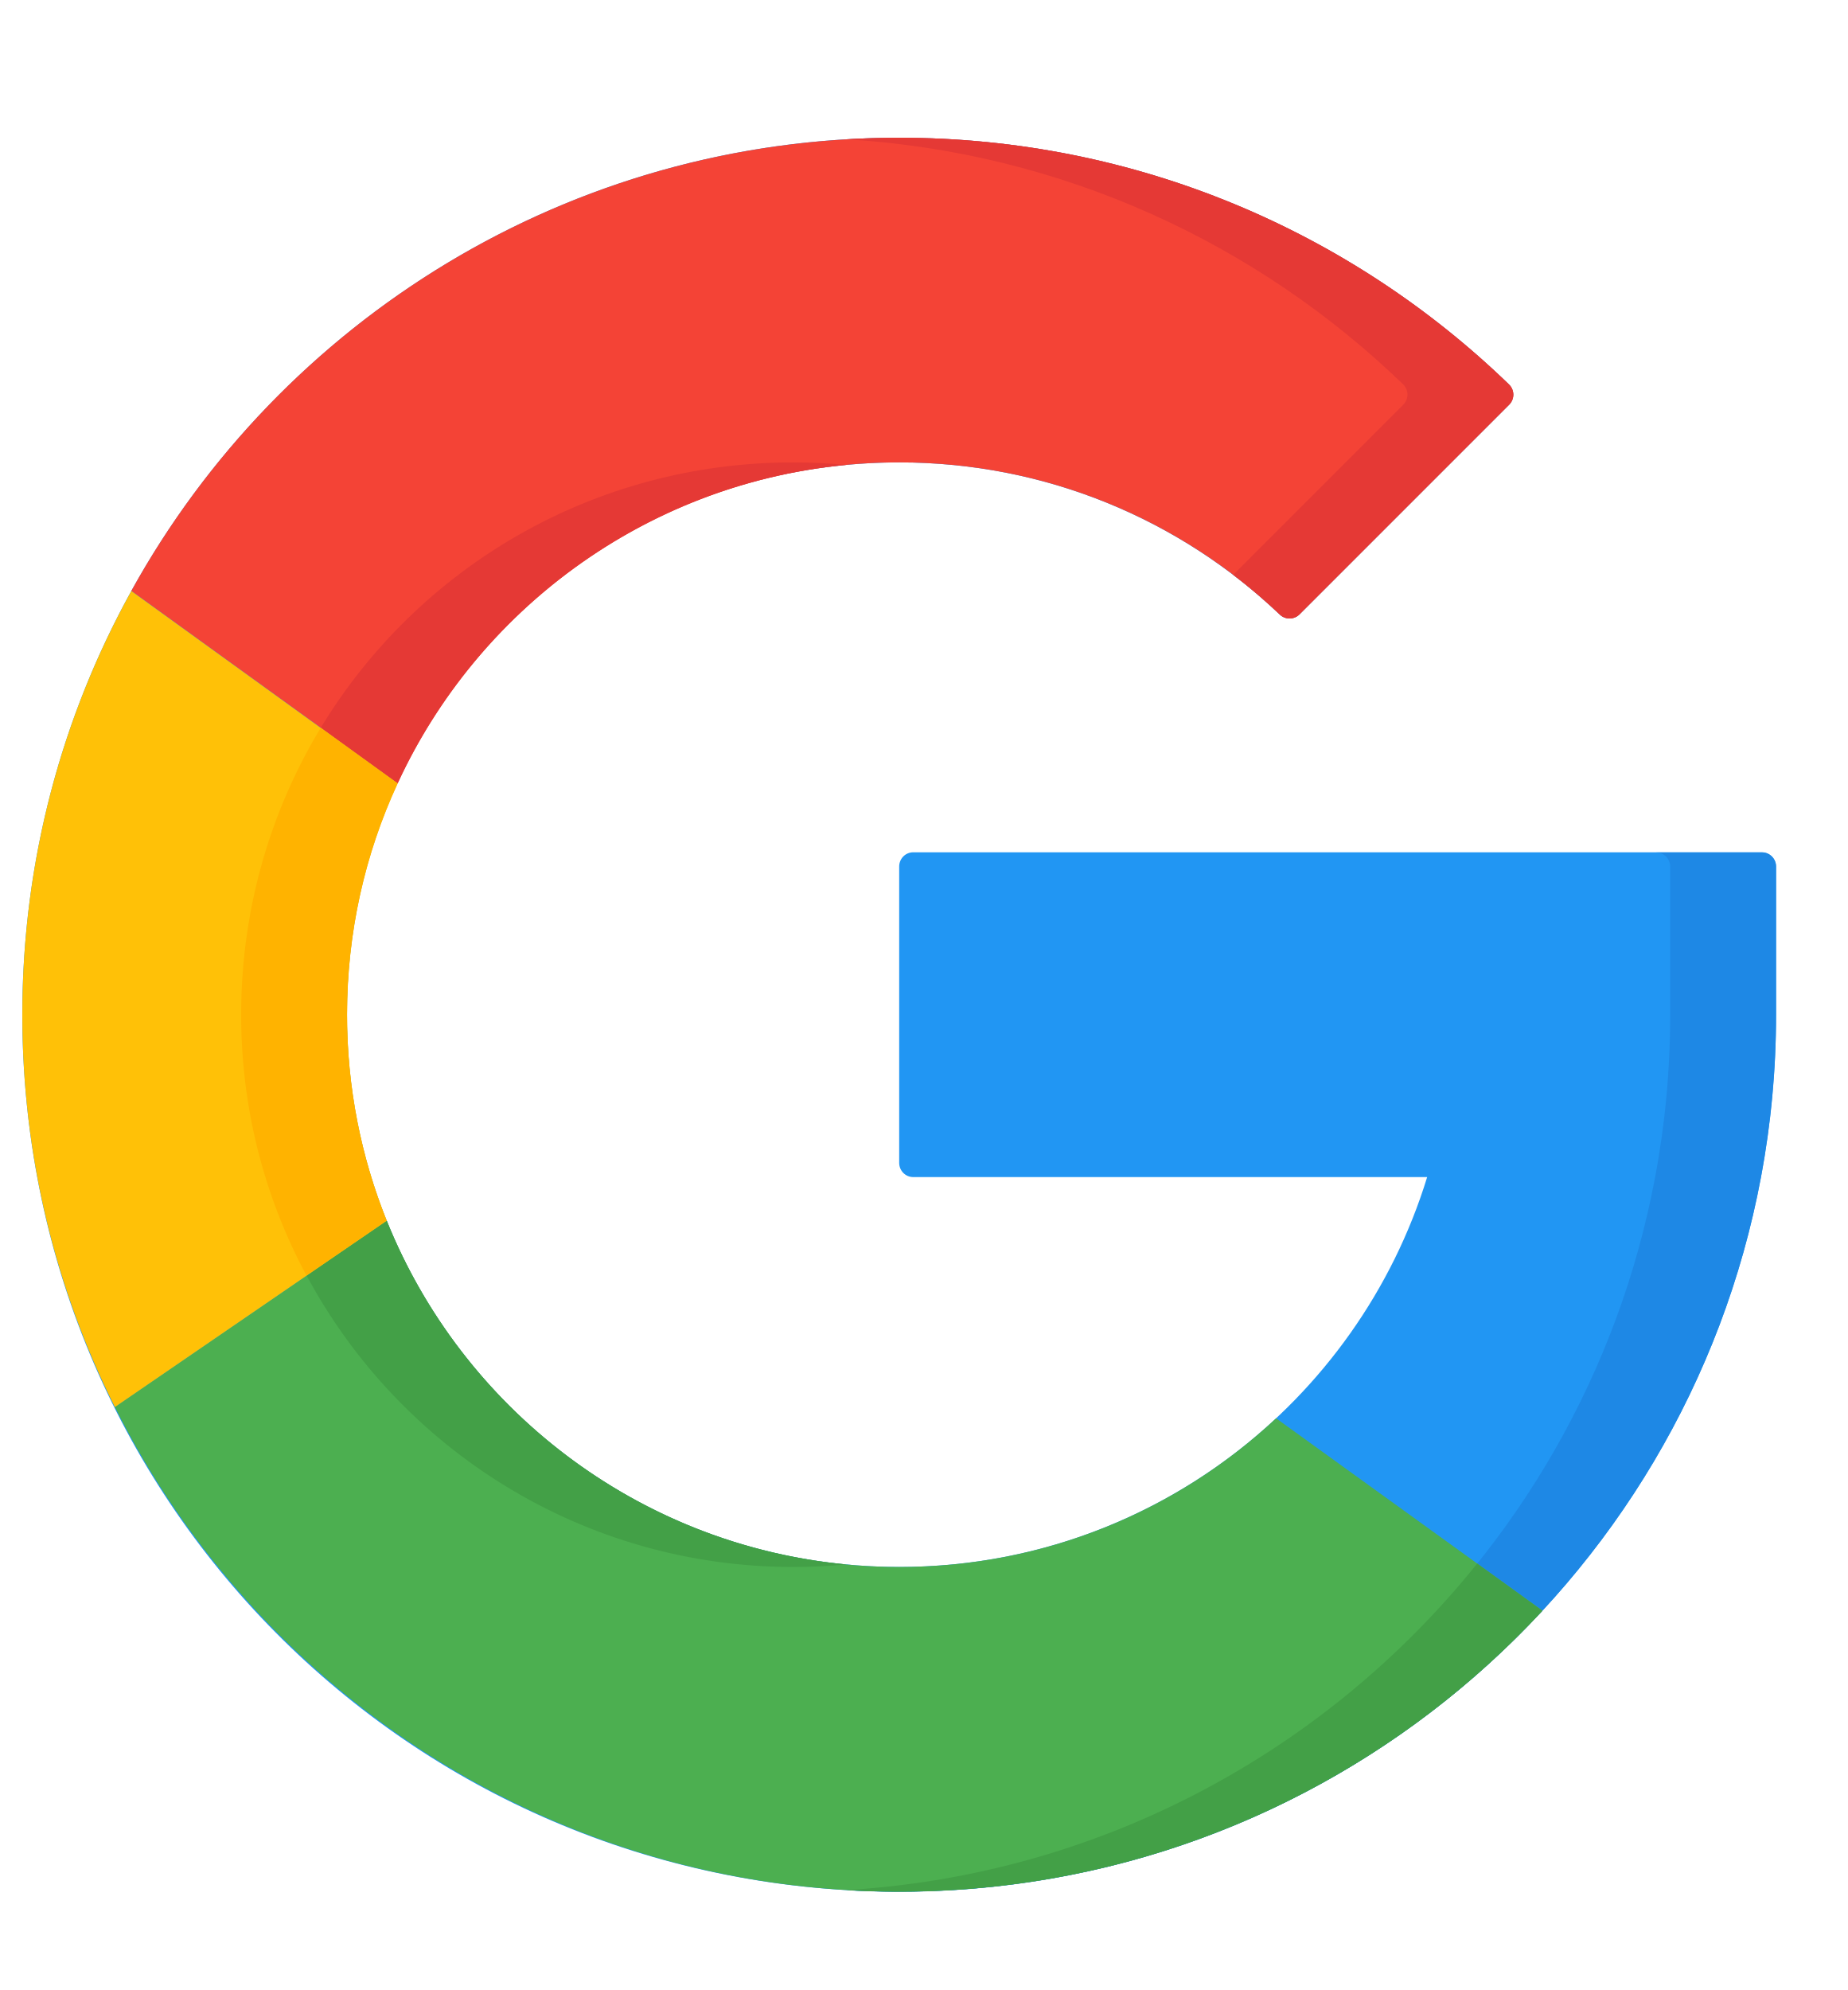
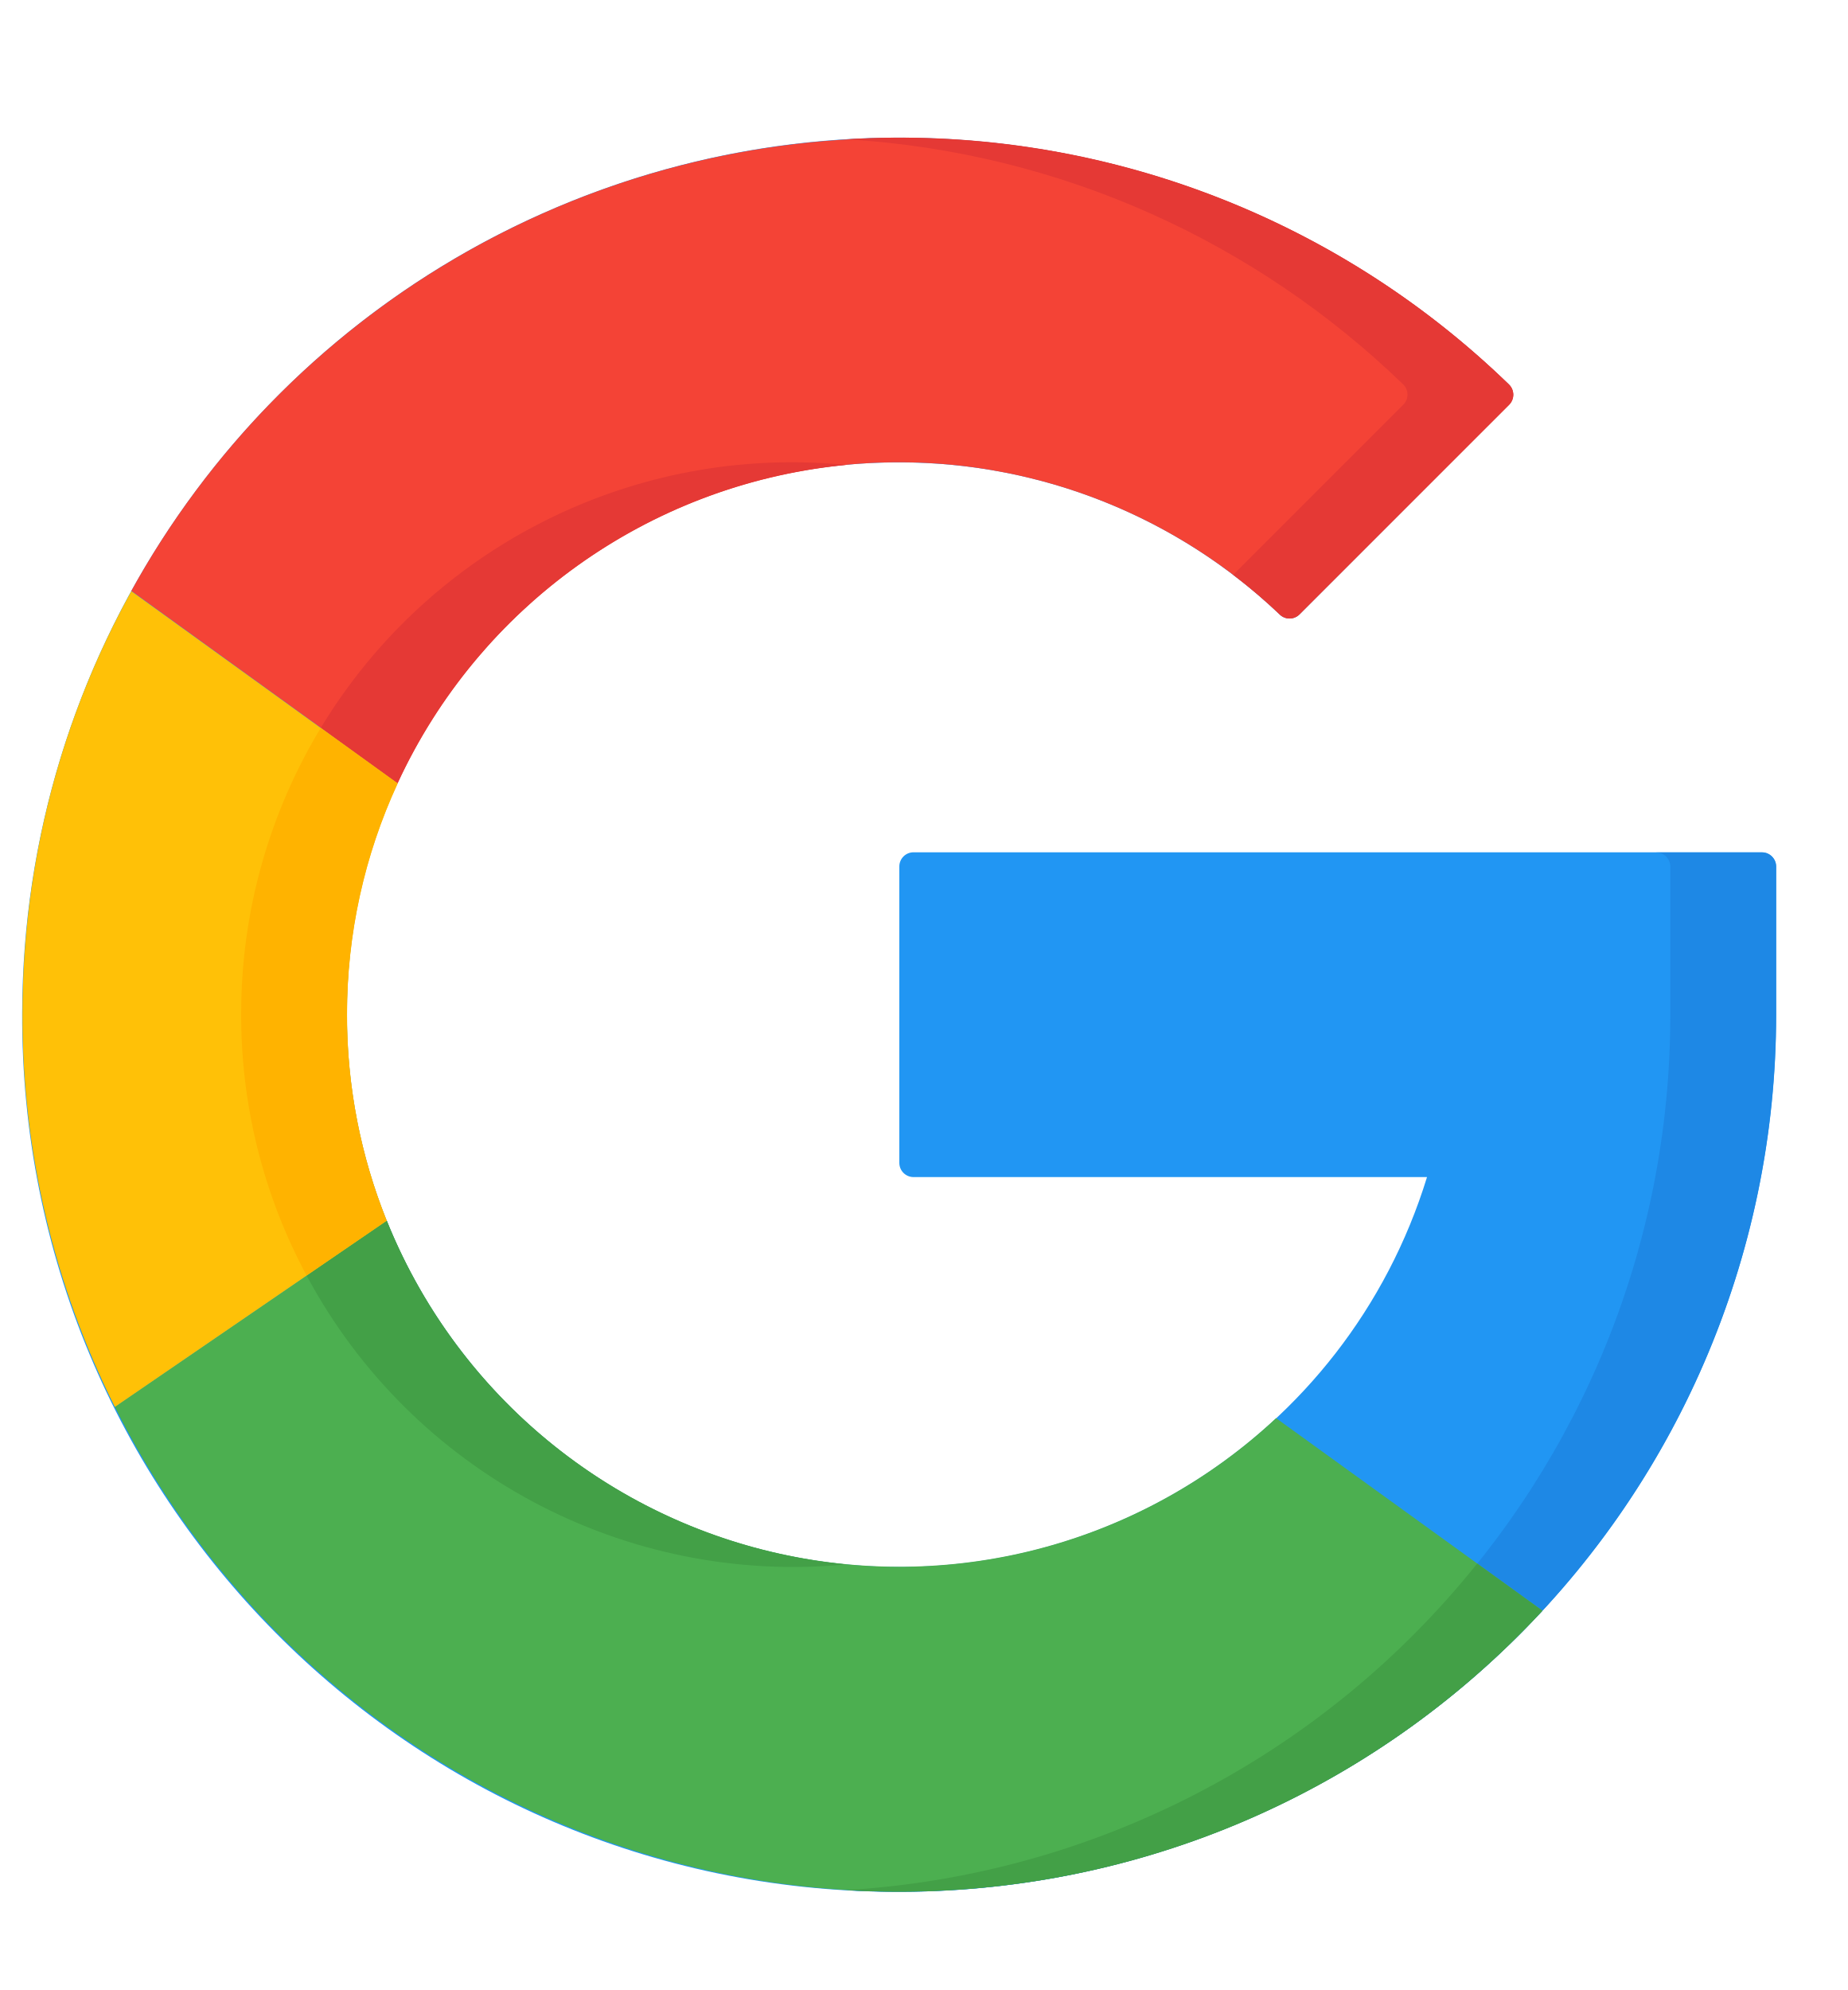
- <svg xmlns="http://www.w3.org/2000/svg" width="13" height="14" viewBox="0 0 13 14" fill="none">
-   <path d="M12.398 5.996C12.452 5.996 12.497 6.041 12.497 6.096V7.139C12.497 7.529 12.46 7.91 12.391 8.281C11.853 11.156 9.32 13.329 6.283 13.308C2.876 13.285 0.15 10.532 0.157 7.125C0.165 3.724 2.924 0.969 6.327 0.969C7.994 0.969 9.507 1.63 10.617 2.704C10.657 2.743 10.658 2.807 10.619 2.847L9.144 4.322C9.106 4.36 9.044 4.361 9.005 4.324C8.308 3.66 7.365 3.253 6.327 3.253C4.183 3.253 2.456 4.967 2.441 7.112C2.427 9.27 4.172 11.024 6.327 11.024C8.075 11.024 9.554 9.869 10.042 8.281H6.426C6.371 8.281 6.327 8.236 6.327 8.181V6.096C6.327 6.041 6.371 5.996 6.426 5.996H12.398V5.996Z" fill="#2196F3" />
-   <path d="M12.398 5.997H11.653C11.708 5.997 11.752 6.042 11.752 6.096V7.139C11.752 7.529 11.716 7.911 11.646 8.281C11.133 11.024 8.804 13.128 5.954 13.298C6.063 13.304 6.173 13.308 6.284 13.309C9.32 13.33 11.853 11.157 12.391 8.281C12.461 7.911 12.497 7.529 12.497 7.139V6.096C12.497 6.042 12.453 5.997 12.398 5.997Z" fill="#1E88E5" />
-   <path d="M2.798 5.511L0.924 4.157C1.975 2.256 4.001 0.969 6.327 0.969C7.994 0.969 9.507 1.63 10.617 2.704C10.658 2.743 10.659 2.807 10.619 2.847L9.144 4.322C9.106 4.36 9.045 4.361 9.006 4.324C8.309 3.66 7.366 3.253 6.327 3.253C4.762 3.253 3.413 4.178 2.798 5.511Z" fill="#F44336" />
-   <path d="M2.257 5.12L2.798 5.511C3.36 4.294 4.532 3.418 5.923 3.274C5.933 3.273 5.943 3.272 5.954 3.271C5.832 3.259 5.708 3.253 5.582 3.253C4.169 3.253 2.937 3.998 2.257 5.12Z" fill="#E53935" />
-   <path d="M9.873 2.704C9.913 2.743 9.914 2.807 9.874 2.847L8.677 4.044C8.792 4.131 8.901 4.225 9.006 4.324C9.045 4.361 9.106 4.36 9.144 4.322L10.619 2.847C10.659 2.807 10.658 2.743 10.617 2.704C9.507 1.63 7.994 0.969 6.327 0.969C6.202 0.969 6.078 0.973 5.955 0.98C7.474 1.071 8.845 1.711 9.873 2.704Z" fill="#E53935" />
-   <path d="M10.853 11.331C9.726 12.547 8.116 13.308 6.327 13.308C3.912 13.308 1.82 11.92 0.808 9.898L2.721 8.587C3.295 10.015 4.693 11.024 6.327 11.024C7.353 11.024 8.285 10.627 8.979 9.978L10.853 11.331Z" fill="#4CAF50" />
-   <path d="M2.721 8.587L2.157 8.973C2.812 10.194 4.1 11.024 5.582 11.024C5.708 11.024 5.832 11.018 5.954 11.006C4.483 10.866 3.251 9.905 2.721 8.587Z" fill="#43A047" />
-   <path d="M6.327 13.308C8.116 13.308 9.726 12.547 10.853 11.332L10.394 11C9.336 12.317 7.749 13.19 5.956 13.297C6.079 13.305 6.202 13.308 6.327 13.308Z" fill="#43A047" />
-   <path d="M2.442 7.139C2.442 7.651 2.541 8.14 2.721 8.588L0.808 9.899C0.391 9.068 0.157 8.131 0.157 7.139C0.157 6.058 0.435 5.042 0.924 4.158L2.798 5.512C2.569 6.007 2.442 6.558 2.442 7.139Z" fill="#FFC107" />
-   <path d="M2.156 8.973L2.721 8.587C2.541 8.139 2.442 7.65 2.442 7.138C2.442 6.557 2.569 6.006 2.798 5.511L2.257 5.12C1.906 5.7 1.702 6.381 1.697 7.111C1.692 7.785 1.859 8.419 2.156 8.973Z" fill="#FFB300" />
+ <svg xmlns="http://www.w3.org/2000/svg" width="13" height="14" fill="none">
+   <path d="M12.398 5.996a.1.1 0 0 1 .099.1v1.043a6.171 6.171 0 0 1-6.213 6.17A6.155 6.155 0 0 1 .156 7.124a6.17 6.17 0 0 1 10.46-4.42.1.1 0 0 1 .002.142L9.144 4.322a.099.099 0 0 1-.139.002 3.872 3.872 0 0 0-2.678-1.071 3.874 3.874 0 0 0-3.886 3.859 3.886 3.886 0 0 0 7.6 1.169H6.427a.1.1 0 0 1-.099-.1V6.096a.1.1 0 0 1 .1-.1h5.97Z" fill="#2196F3" />
+   <path d="M12.398 5.997h-.745a.1.1 0 0 1 .1.1v1.042a6.172 6.172 0 0 1-5.798 6.159 6.172 6.172 0 0 0 6.543-6.159V6.096a.1.1 0 0 0-.1-.099Z" fill="#1E88E5" />
+   <path d="M2.798 5.511.924 4.157A6.168 6.168 0 0 1 6.327.97a6.15 6.15 0 0 1 4.29 1.735.1.1 0 0 1 .002.143L9.144 4.322a.099.099 0 0 1-.138.002A3.886 3.886 0 0 0 2.798 5.51Z" fill="#F44336" />
+   <path d="m2.257 5.12.54.391a3.888 3.888 0 0 1 3.126-2.237l.031-.003a3.874 3.874 0 0 0-3.697 1.85ZM9.873 2.704a.1.1 0 0 1 .001.143L8.677 4.044c.115.087.224.18.329.28.039.037.1.036.138-.002l1.475-1.475a.1.1 0 0 0-.002-.143A6.15 6.15 0 0 0 5.955.98c1.519.09 2.89.73 3.918 1.724Z" fill="#E53935" />
+   <path d="M10.853 11.331A6.17 6.17 0 0 1 .808 9.897l1.913-1.31a3.887 3.887 0 0 0 6.258 1.39l1.874 1.354Z" fill="#4CAF50" />
+   <path d="m2.72 8.587-.563.386a3.885 3.885 0 0 0 3.797 2.033 3.889 3.889 0 0 1-3.233-2.42ZM6.327 13.308c1.789 0 3.4-.76 4.526-1.976L10.394 11a6.158 6.158 0 0 1-4.438 2.297c.123.008.246.011.371.011Z" fill="#43A047" />
+   <path d="M2.442 7.14c0 .511.099 1 .279 1.448L.808 9.898a6.141 6.141 0 0 1-.65-2.759c0-1.08.277-2.097.766-2.98l1.874 1.353a3.87 3.87 0 0 0-.356 1.627Z" fill="#FFC107" />
+   <path d="m2.156 8.973.565-.386a3.874 3.874 0 0 1-.28-1.449c0-.58.128-1.132.357-1.627l-.541-.39a3.88 3.88 0 0 0-.56 1.99 3.869 3.869 0 0 0 .46 1.862Z" fill="#FFB300" />
</svg>
